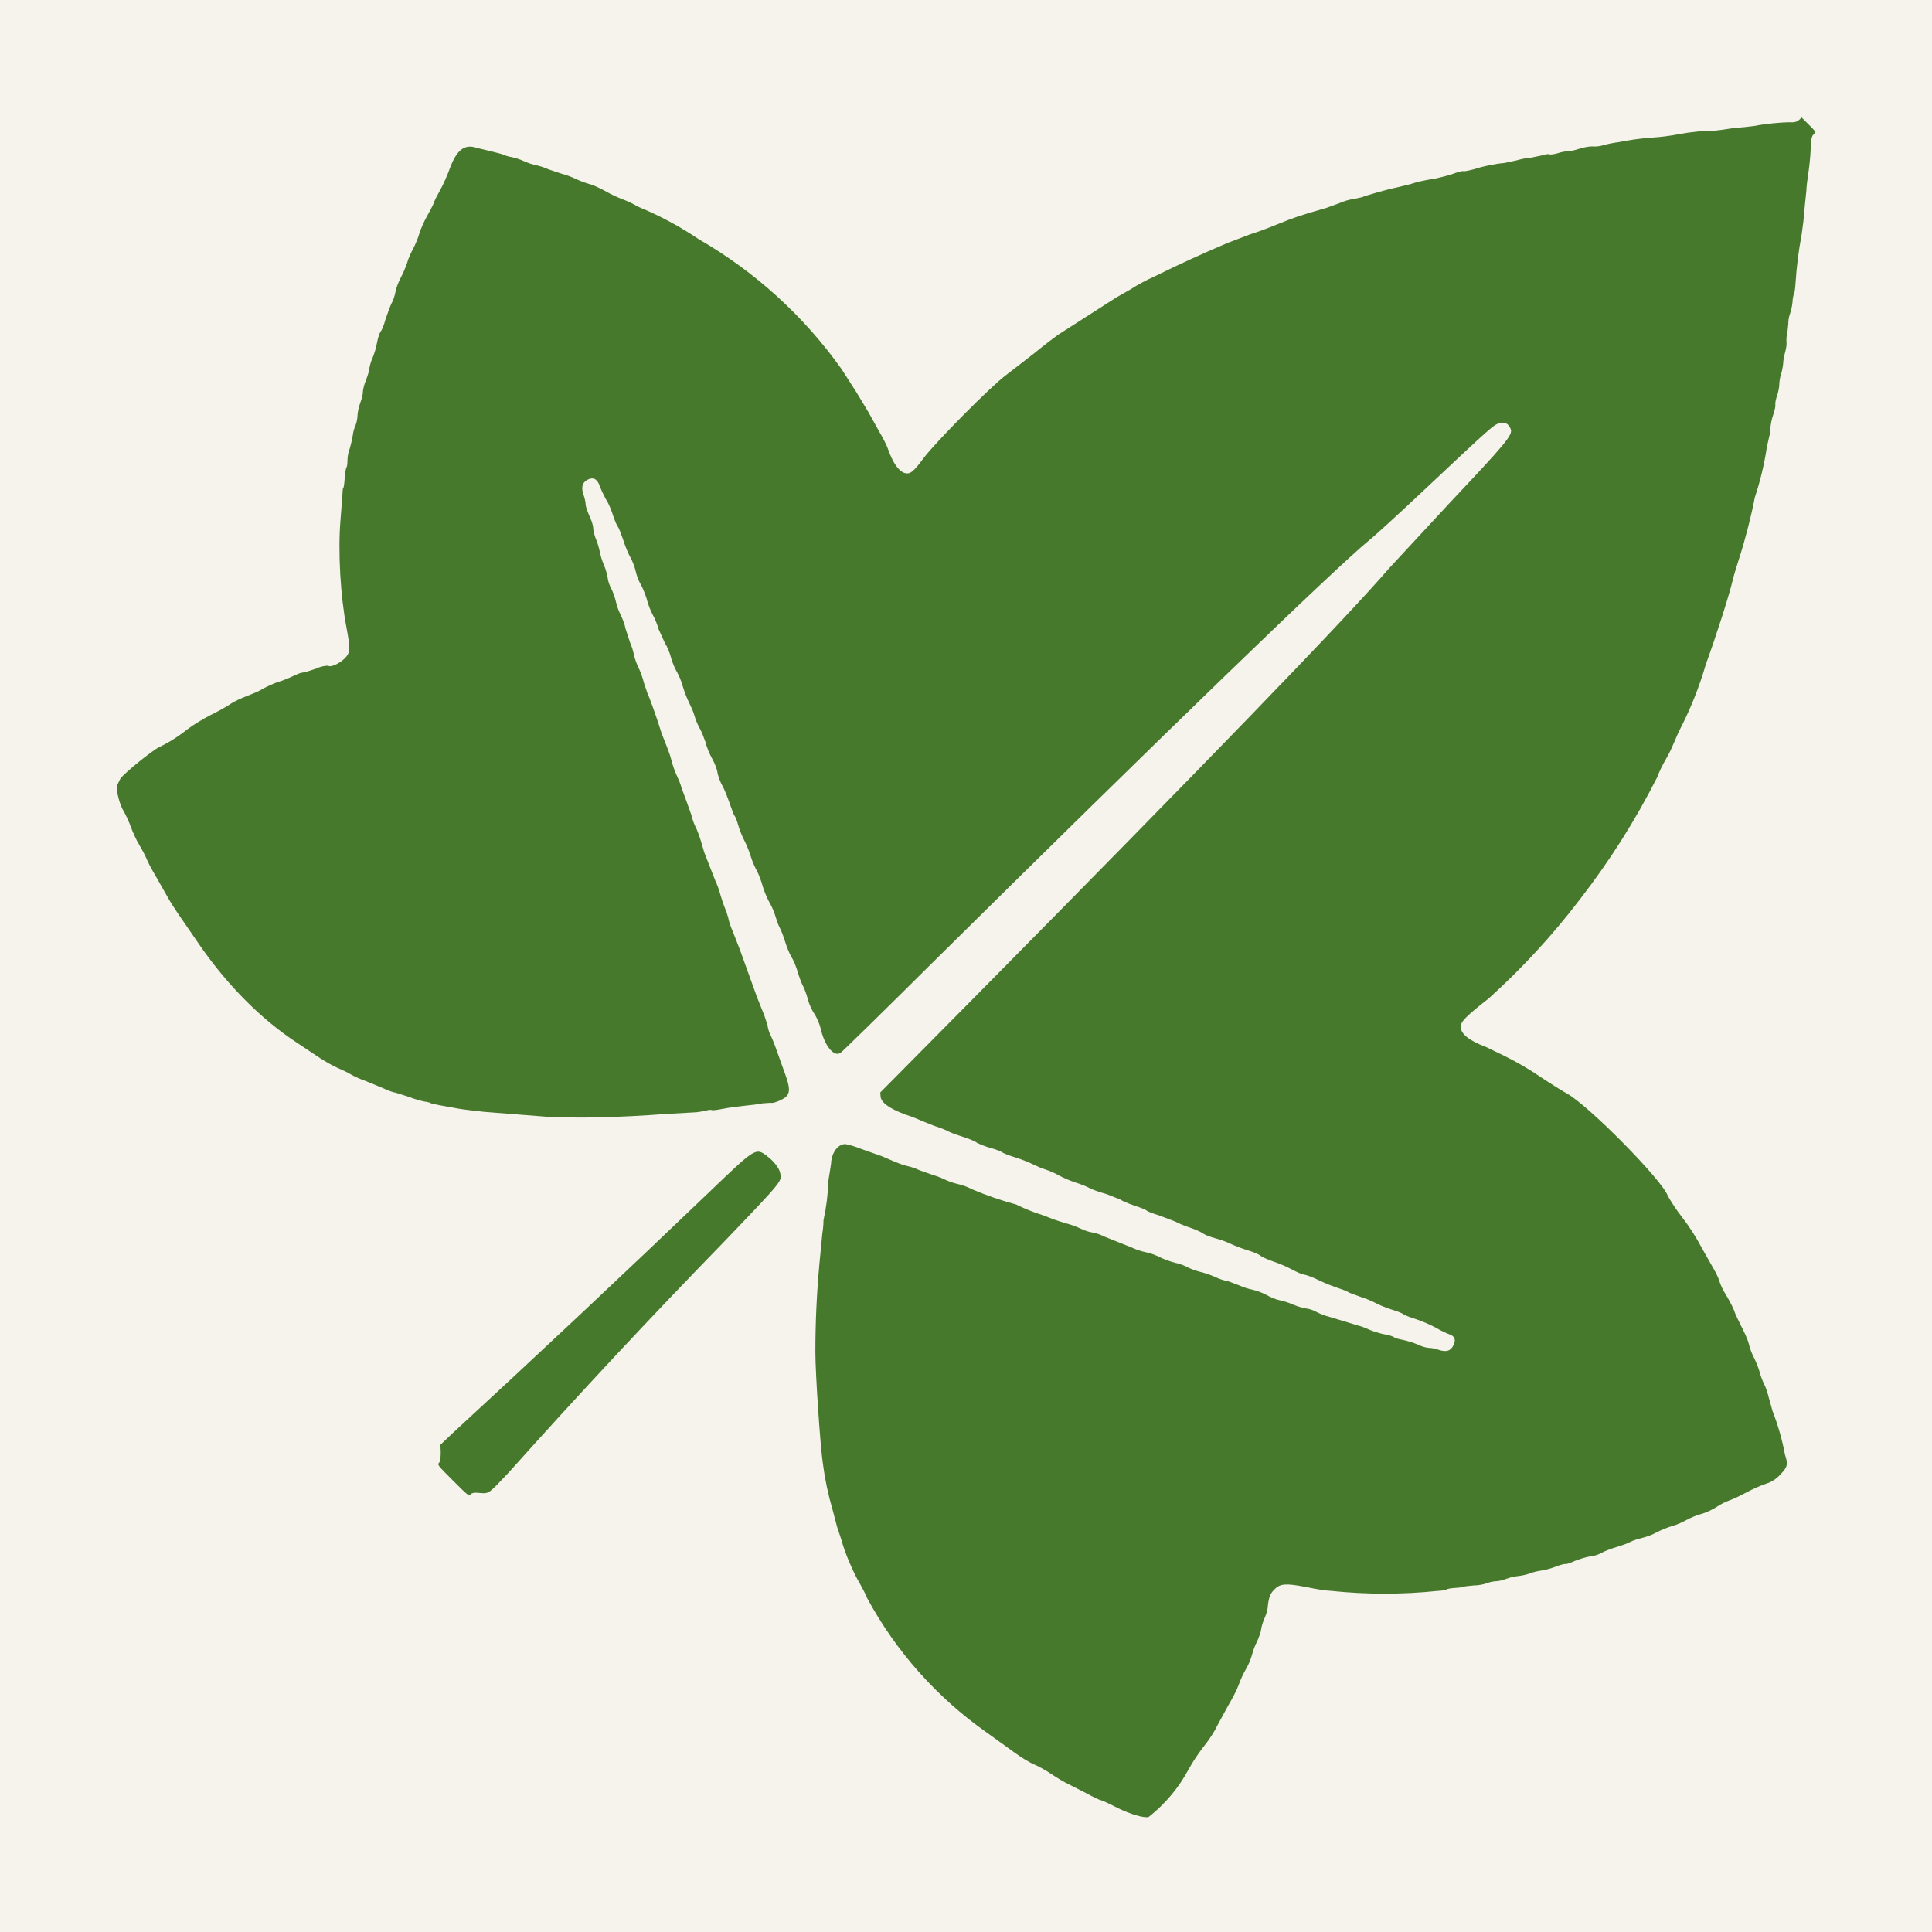
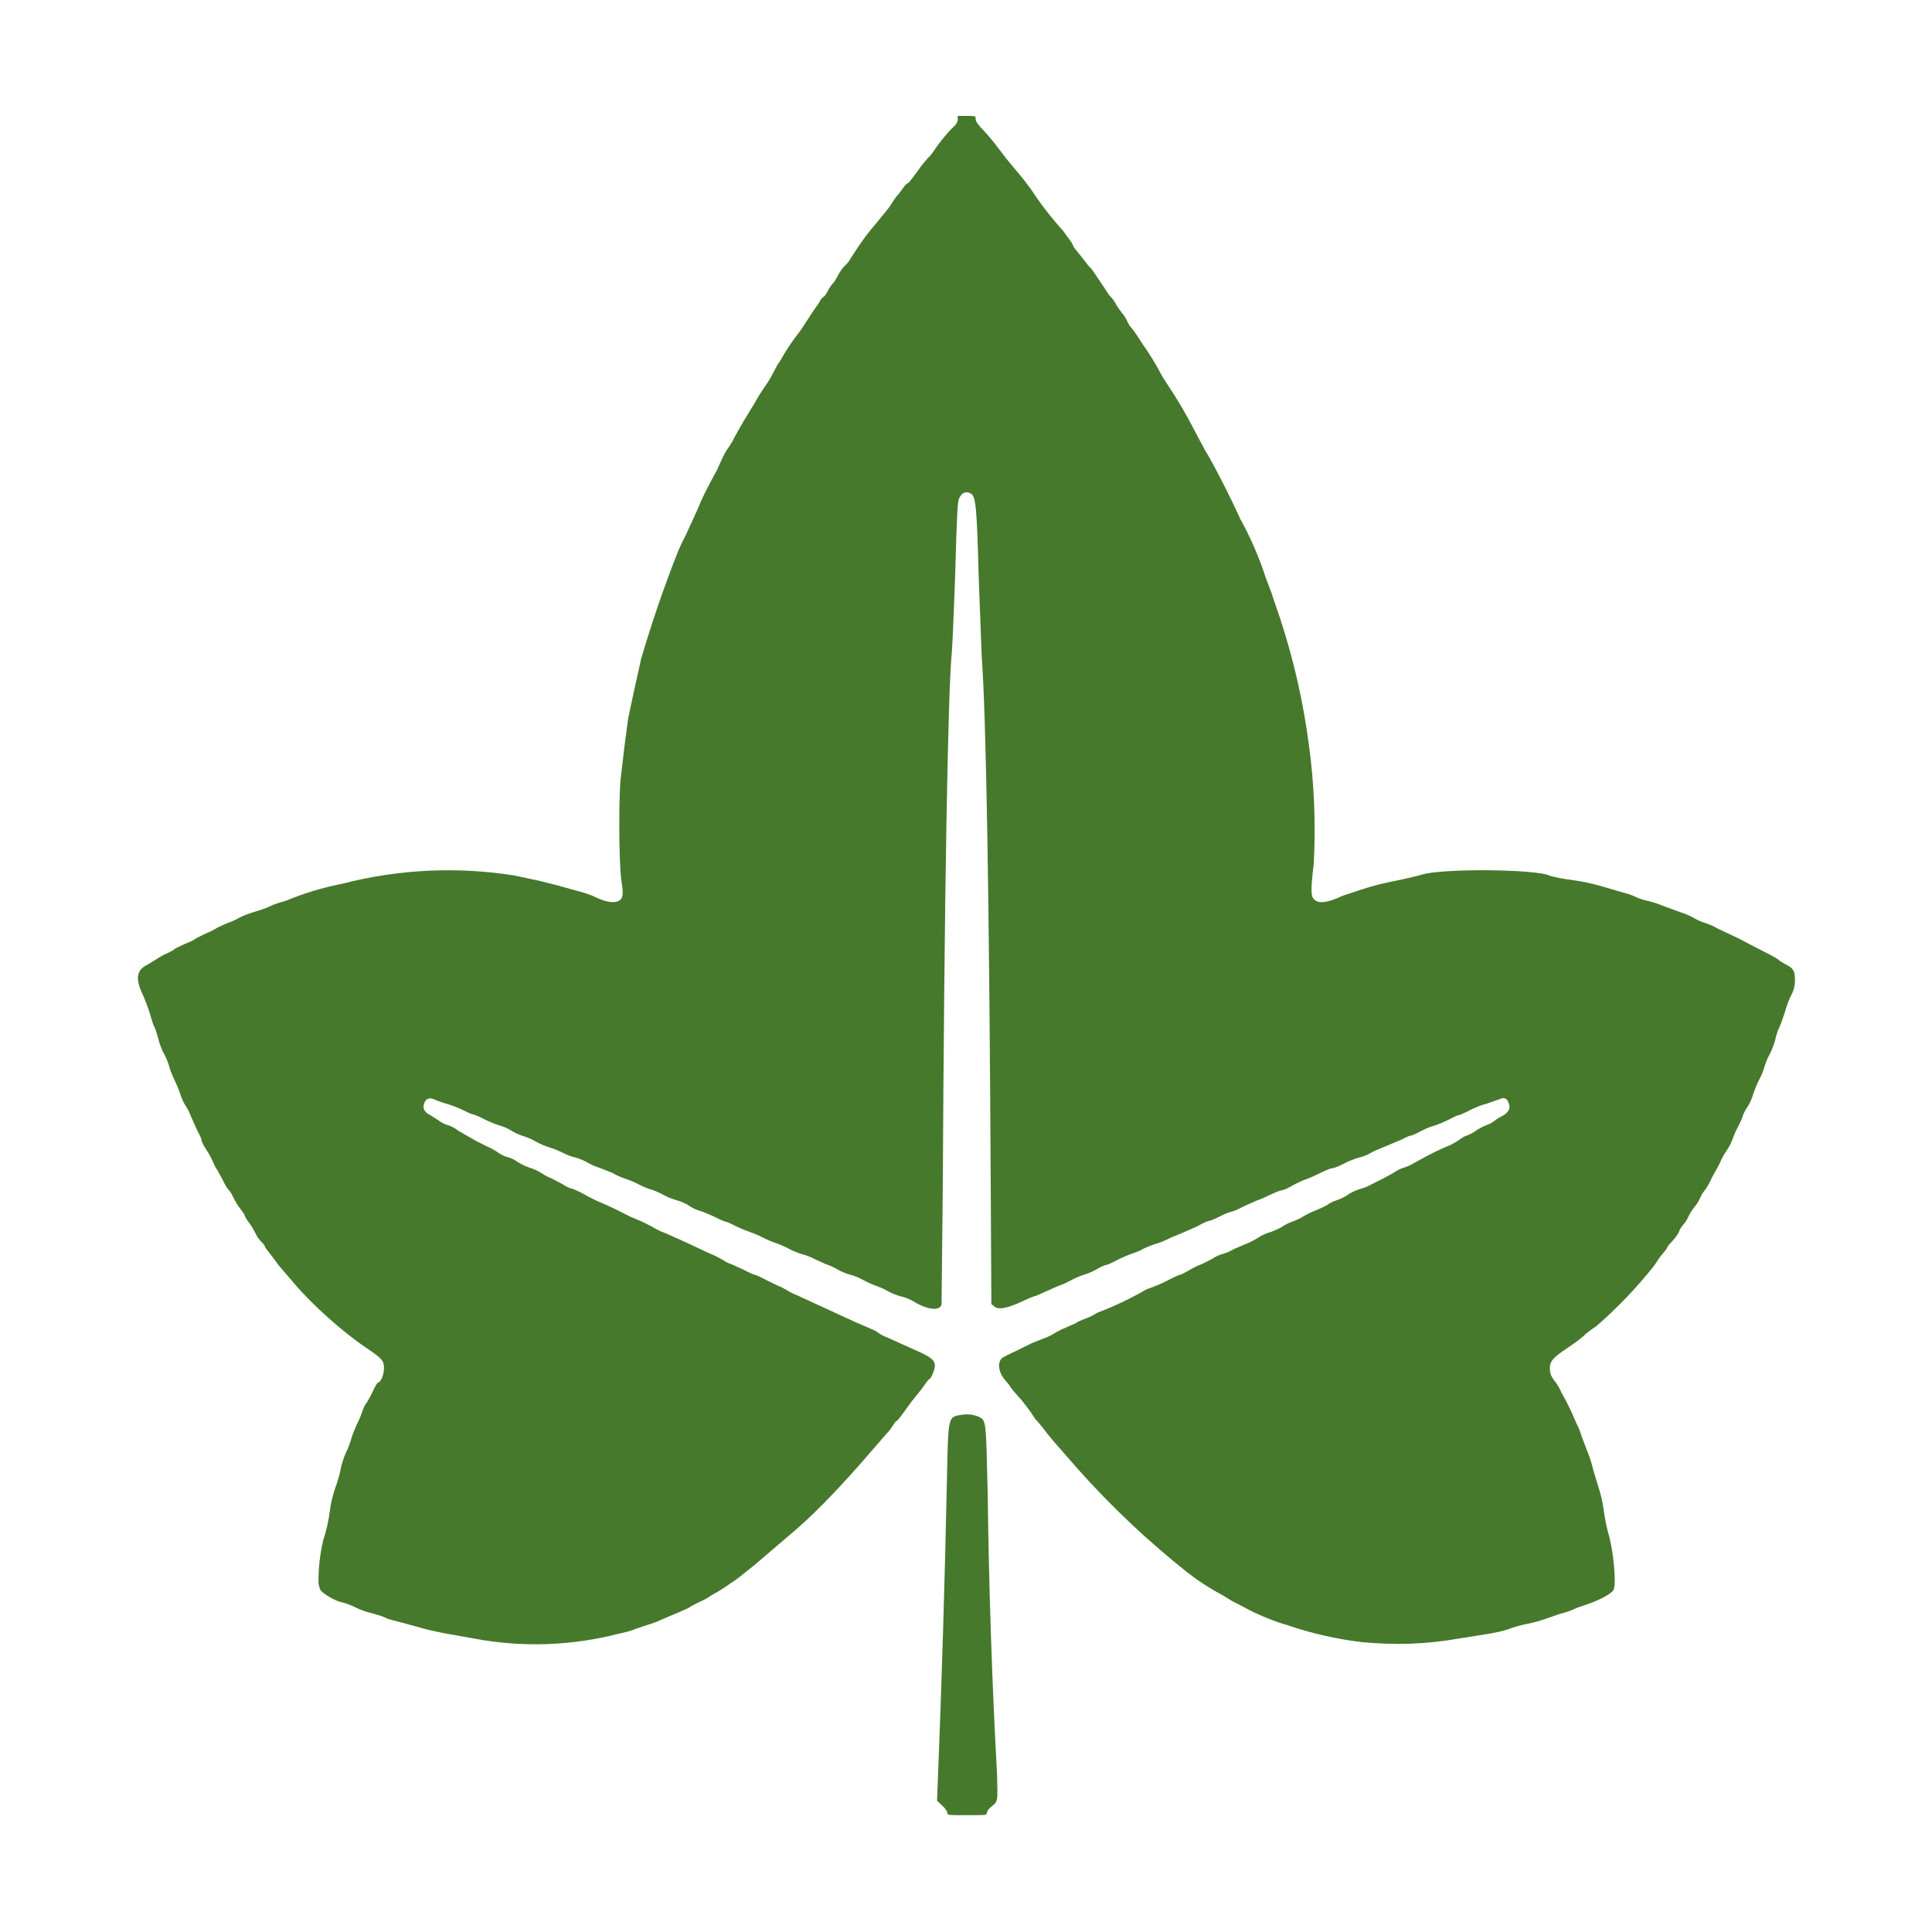
<svg xmlns="http://www.w3.org/2000/svg" viewBox="0 0 64 64">
-   <path fill="#f6f2ec" d="M0 0h64v64H0z" />
-   <path fill="#46792c" fill-rule="evenodd" d="M59.6 3.97q-.1.1-.33.08c-.24 0-.8.05-1.14.12l-.34.04-.35.03c-.62.1-.84.11-.86.09l-.28.02-.35.04-.31.05a7 7 0 0 1-.95.12 9 9 0 0 0-1.08.15c-.17.02-.4.07-.5.1-.11.04-.27.05-.37.04-.09 0-.29.03-.43.08s-.32.08-.37.08c-.06 0-.2.02-.32.06-.13.04-.26.06-.3.04q-.06-.02-.25.04l-.39.08c-.1 0-.3.04-.43.08l-.42.09c-.27.02-.68.1-.98.2-.15.04-.31.08-.37.07s-.22.04-.38.1c-.15.05-.4.11-.53.14-.48.08-.6.11-.85.19l-.45.11c-.27.05-1.11.29-1.14.32l-.28.06c-.15.02-.36.08-.48.14l-.44.16c-.82.23-1.1.33-1.54.51-.27.11-.7.28-.97.36l-.76.29a46 46 0 0 0-2.4 1.1c-.25.11-.61.3-.8.43l-.49.28-1.92 1.23c-.1.07-.47.35-.8.62l-.93.72c-.5.37-2.32 2.21-2.72 2.74-.34.46-.45.55-.63.5q-.31-.1-.56-.81c-.03-.1-.17-.37-.3-.59l-.35-.63-.38-.63-.5-.78a15 15 0 0 0-4.74-4.31 11 11 0 0 0-2-1.07 3 3 0 0 0-.52-.25 4 4 0 0 1-.55-.26c-.18-.1-.4-.2-.5-.23a3 3 0 0 1-.51-.19 3 3 0 0 0-.47-.17l-.42-.14a2 2 0 0 0-.38-.13 2 2 0 0 1-.43-.14 2 2 0 0 0-.43-.14c-.05 0-.2-.05-.32-.1l-.39-.1-.42-.1c-.41-.14-.67.06-.9.68-.07.2-.21.52-.31.7s-.2.37-.22.44-.13.27-.23.45-.21.43-.25.57-.13.36-.2.49-.17.34-.2.47c-.04.12-.13.34-.21.49s-.16.36-.18.48-.08.3-.13.38c-.05.1-.13.33-.2.53-.05.19-.13.38-.16.4-.03.04-.09.2-.12.37s-.1.4-.15.51-.09.25-.1.32c0 .06-.05.25-.12.42s-.1.34-.1.4-.03.2-.08.33-.1.34-.1.48a1 1 0 0 1-.07.3 1 1 0 0 0-.08.29c-.02.14-.07.34-.1.45-.05.11-.08.29-.08.4q0 .17-.03.23c-.02.02-.05.17-.06.34s-.03.31-.04.33q-.03.03-.03.14l-.07.93c-.09 1.05 0 2.55.2 3.58.13.71.13.82-.07 1.02-.18.17-.47.3-.54.23a1 1 0 0 0-.4.1c-.2.07-.4.13-.45.13s-.2.06-.32.12c-.13.06-.36.16-.52.2-.16.06-.37.16-.48.22-.1.07-.35.17-.53.24s-.43.18-.55.27c-.12.08-.42.25-.65.36-.23.12-.57.32-.75.46q-.48.38-.95.6c-.24.12-1.13.84-1.28 1.04l-.12.24c-.02.18.1.64.22.83.07.12.18.35.24.52s.18.44.28.6c.1.17.21.38.25.48s.18.37.32.6l.38.67c.07.13.27.44.43.67l.66.96c.91 1.3 2 2.4 3.17 3.17l.78.52c.17.11.43.26.57.32s.34.15.45.22c.1.06.34.17.52.23l.58.24c.14.07.32.13.4.14l.44.14c.17.07.4.13.5.15q.17.02.22.06l.27.06.45.08c.2.04.3.06 1.03.14l2.04.16c1 .06 2.43.03 4-.09l.9-.05c.1 0 .28-.03.38-.05q.17-.05.22-.03c.01.02.18 0 .38-.04s.52-.08.71-.1c.2-.02.46-.05.6-.08l.28-.02c.04.04.4-.1.5-.2.13-.13.13-.3-.02-.72l-.28-.78c-.07-.21-.17-.45-.21-.53s-.1-.23-.1-.33l-.11-.33-.24-.6-.57-1.58-.25-.64a2 2 0 0 1-.14-.43l-.07-.23c-.02-.02-.1-.24-.18-.5a3 3 0 0 0-.18-.5l-.18-.46-.18-.46-.1-.34c-.05-.17-.13-.4-.2-.53a2 2 0 0 1-.13-.38l-.16-.45-.17-.46c-.02-.1-.1-.28-.16-.41a3 3 0 0 1-.17-.49c-.03-.13-.1-.32-.14-.42l-.18-.46c-.2-.64-.43-1.26-.46-1.3l-.12-.35a3 3 0 0 0-.2-.56c-.06-.12-.12-.3-.14-.4a2 2 0 0 0-.13-.41l-.15-.46c-.02-.13-.1-.33-.16-.45a2 2 0 0 1-.16-.45 2 2 0 0 0-.14-.4c-.06-.1-.12-.27-.13-.38a2 2 0 0 0-.13-.44 2 2 0 0 1-.13-.42c-.02-.1-.07-.28-.12-.4s-.1-.3-.1-.38c0-.1-.06-.28-.13-.42-.06-.14-.12-.3-.12-.37s-.03-.21-.07-.32q-.12-.34.1-.48.3-.18.43.17c.03.1.13.3.2.44.1.14.2.4.25.56.06.18.13.34.16.37.03.04.1.22.17.42.06.2.17.47.24.59s.15.33.18.47.1.32.16.42.15.32.2.48c.04.17.13.4.2.53.07.12.16.34.2.49l.21.46c.07.1.16.32.2.48s.14.38.2.48.14.3.18.44.13.39.2.53.16.34.19.45.1.3.17.42.15.33.2.47c.03.14.13.39.22.55s.17.37.18.48c.02.1.09.3.16.42s.17.38.24.58.14.39.16.41c.03.03.08.16.12.3.04.15.14.4.22.55s.17.4.21.53.13.34.2.46c.06.12.14.33.18.48s.13.36.2.5c.08.13.18.35.22.49.04.13.1.32.15.4.05.1.13.3.18.47s.14.38.2.49c.07.1.16.32.21.49s.12.37.17.46.13.3.17.46.15.4.23.5c.07.12.16.32.19.45.13.59.44.97.66.83.05-.03 1.42-1.37 3.05-2.99 7.7-7.62 13.34-13.07 14.45-13.98.18-.14 1.01-.9 1.86-1.7 2.23-2.1 2.25-2.1 2.43-2.18q.31-.11.42.2c.05.19-.17.46-2 2.4l-2.02 2.18c-1.5 1.74-6.19 6.58-13.89 14.37l-2.98 3.01.01.13q.02.3.82.6c.26.08.5.19.57.22l.4.16c.17.05.39.14.48.19.1.05.3.12.46.17s.38.13.47.2c.1.05.32.14.49.18.17.05.32.11.35.14.03.02.22.1.42.16s.47.17.59.23.3.14.41.17c.12.04.32.12.45.2a4 4 0 0 0 .54.23c.17.05.39.14.48.19s.35.14.57.2l.45.18c.03.03.23.12.44.19s.4.14.42.17c.03.03.21.1.41.16l.53.2c.09.05.3.14.48.2s.37.14.45.2c.07.05.26.12.41.16.16.04.38.12.5.18.13.06.38.16.58.22s.38.14.42.18.25.13.45.2a4 4 0 0 1 .6.26c.13.07.3.15.38.16s.32.1.52.2.5.21.65.26.3.11.33.14l.35.13c.17.05.41.15.54.22s.38.17.55.22c.16.05.32.11.35.14s.21.1.4.16.5.19.68.29c.17.1.38.2.45.22q.27.09.14.36c-.1.2-.24.24-.51.15a1 1 0 0 0-.32-.06 1 1 0 0 1-.33-.1 3 3 0 0 0-.5-.16c-.16-.03-.3-.07-.32-.1a1 1 0 0 0-.32-.09 3 3 0 0 1-.51-.16 2 2 0 0 0-.39-.14l-.42-.13-.5-.15a2 2 0 0 1-.4-.15 1 1 0 0 0-.39-.13 2 2 0 0 1-.44-.14c-.12-.05-.31-.11-.42-.13s-.3-.1-.44-.18a2 2 0 0 0-.46-.17 2 2 0 0 1-.43-.14l-.37-.14c-.1-.01-.29-.07-.43-.14a3 3 0 0 0-.5-.17c-.12-.03-.32-.1-.43-.16s-.29-.12-.4-.14a3 3 0 0 1-.47-.17 2 2 0 0 0-.5-.18 2 2 0 0 1-.45-.15l-.45-.18-.45-.18c-.12-.06-.3-.13-.4-.14s-.28-.07-.4-.13a3 3 0 0 0-.54-.19l-.34-.11-.36-.14a6 6 0 0 1-.9-.36 11 11 0 0 1-1.45-.5 2 2 0 0 0-.49-.18 2 2 0 0 1-.45-.16c-.12-.06-.3-.12-.4-.15l-.4-.14a2 2 0 0 0-.44-.15c-.13-.03-.3-.1-.4-.14l-.42-.18-.68-.24a3 3 0 0 0-.52-.16c-.25-.01-.47.29-.48.65l-.04.26-.05.31a7 7 0 0 1-.16 1.3c0 .01 0 .21-.04.45l-.1 1.04a32 32 0 0 0-.13 2.88c0 .71.16 3.1.25 3.7a10 10 0 0 0 .32 1.52l.15.57.15.45c.1.4.41 1.11.6 1.42.1.19.22.4.24.48a13 13 0 0 0 3.95 4.45l.93.67c.23.17.53.35.66.4.14.06.4.2.57.32.18.12.43.27.56.33l.61.31c.2.11.42.22.49.23.06.02.3.13.53.25.43.21.87.34 1.03.3a5 5 0 0 0 1.33-1.59 6 6 0 0 1 .5-.75c.16-.2.36-.5.44-.68l.37-.68c.12-.2.28-.5.34-.67s.17-.41.25-.54.16-.34.19-.45c.03-.12.1-.32.17-.45.06-.13.13-.32.14-.42s.07-.27.12-.38.1-.28.1-.4c.04-.3.08-.4.24-.55.17-.17.38-.18.96-.07.5.1.7.13.9.14a17 17 0 0 0 3.53 0 1 1 0 0 0 .3-.05c.01-.02.15-.04.3-.05s.29-.03.3-.05l.28-.03c.14 0 .33-.03.43-.07s.24-.07.32-.07.24-.04.34-.08.27-.08.38-.09.3-.05.4-.09.27-.08.36-.09.3-.06.46-.12c.17-.07.33-.11.36-.1s.17-.04.3-.1c.15-.06.37-.13.5-.15a1 1 0 0 0 .41-.13c.1-.05.3-.13.47-.18s.37-.12.46-.17.26-.1.38-.13.34-.1.48-.18c.15-.08.39-.18.54-.22s.36-.14.47-.2.33-.16.49-.2.4-.16.52-.24c.13-.09.3-.17.39-.2s.34-.14.56-.26a5 5 0 0 1 .67-.3 1 1 0 0 0 .47-.3c.24-.24.27-.34.16-.66a8 8 0 0 0-.41-1.44l-.14-.5a2 2 0 0 0-.14-.4 2 2 0 0 1-.15-.4c-.02-.08-.1-.3-.18-.46a2 2 0 0 1-.17-.44c-.01-.08-.1-.3-.2-.5s-.25-.49-.3-.65c-.07-.17-.2-.4-.28-.53a2 2 0 0 1-.2-.42c-.03-.11-.12-.3-.2-.43l-.38-.67a7 7 0 0 0-.66-1.03 6 6 0 0 1-.47-.7c-.16-.5-2.62-3-3.35-3.4-.13-.07-.5-.3-.83-.52a10 10 0 0 0-1.27-.74l-.58-.28q-.85-.32-.83-.68c0-.16.19-.35.93-.93a24 24 0 0 0 3.01-3.27 25 25 0 0 0 2.57-4.06c.06-.17.18-.41.25-.53s.17-.3.22-.42l.24-.55a12 12 0 0 0 .9-2.24c.33-.9.77-2.28.88-2.75.02-.11.13-.46.23-.78.18-.55.4-1.4.51-1.99a10 10 0 0 0 .4-1.67l.08-.36q.05-.14.04-.28c0-.07.03-.25.08-.4.05-.14.09-.3.08-.36s.02-.2.06-.31c.04-.12.07-.28.07-.35 0-.08.02-.22.05-.33.04-.1.07-.28.08-.38 0-.11.04-.28.07-.39s.05-.25.04-.32a1 1 0 0 1 .03-.32l.03-.28a1 1 0 0 1 .04-.29c.04-.1.09-.3.1-.44a1 1 0 0 1 .05-.28c.02-.02.04-.18.05-.35a13 13 0 0 1 .2-1.59l.06-.45.05-.54.05-.49c0-.1.03-.35.06-.54s.07-.55.08-.8q0-.44.1-.51c.08-.08.07-.09-.16-.32l-.24-.24zM25.42 38.3c-.4-.29-.37-.3-2.02 1.28a601 601 0 0 1-8.41 7.9l-.4.38.01.26c0 .15-.02.29-.05.33-.07.07-.06.08.45.59.5.5.52.52.59.46.03-.04.13-.06.22-.05.4.03.32.09 1.04-.67A247 247 0 0 1 24 41.12c1.97-2.06 1.91-1.99 1.84-2.28-.03-.15-.23-.4-.43-.54" />
+   <path fill="#46792c" fill-rule="evenodd" d="M31.73 3.95q0 .12-.15.26c-.16.14-.47.52-.64.78-.06.08-.14.2-.2.24l-.2.24c-.32.44-.44.6-.47.6q-.05.01-.17.18c-.07.1-.16.22-.2.25l-.15.22c-.1.17-.2.28-.52.67a8 8 0 0 0-.59.77l-.25.38a1 1 0 0 1-.2.26c-.06.05-.17.2-.23.32s-.14.25-.18.28a1 1 0 0 0-.16.24c-.05.1-.12.2-.15.2q-.07.04-.14.19l-.2.29-.21.32-.21.32a7 7 0 0 0-.68 1.02c-.04.03-.11.16-.18.3s-.17.32-.24.42c-.24.35-.3.45-.41.65l-.22.36c-.13.2-.51.87-.51.9l-.14.22c-.08.1-.17.28-.22.39l-.17.37c-.36.66-.48.9-.64 1.3l-.38.83c-.11.21-.25.5-.3.65a41 41 0 0 0-1.18 3.45l-.21.94-.22 1.03-.12.9-.12 1.02c-.08.55-.07 2.85.01 3.43.08.5.06.62-.08.7q-.26.14-.86-.16a4 4 0 0 0-.56-.18l-.61-.17-.64-.16-.8-.17a14 14 0 0 0-5.67.27 10 10 0 0 0-1.92.58c-.16.04-.38.11-.49.17-.1.05-.33.13-.5.18-.18.05-.38.13-.46.17s-.27.15-.44.2c-.16.07-.34.15-.4.19s-.2.11-.35.17l-.32.16c-.03.04-.2.12-.36.18-.16.07-.32.15-.35.18-.04.03-.16.1-.26.14s-.25.13-.32.18l-.33.2c-.34.17-.38.46-.13.98.08.18.19.47.24.64s.1.36.14.42c.03.05.09.24.14.42a2 2 0 0 0 .2.51c.06.11.14.31.17.44.04.13.12.32.17.42s.14.3.18.44.13.32.19.41.13.23.16.32l.2.45c.09.16.16.32.16.36s.07.18.15.3c.09.13.19.32.23.42q.07.17.14.26l.18.33c.07.15.15.29.19.32s.11.15.16.26c.05.1.15.28.23.37q.13.17.15.23c0 .02.06.13.13.22.08.1.17.26.22.36q.08.17.2.29.11.11.12.16.02.06.18.25l.18.24.07.1.54.63c.6.71 1.6 1.6 2.37 2.12.53.36.6.43.6.68 0 .22-.11.48-.2.48-.02 0-.1.14-.18.31s-.18.34-.2.37c-.04.03-.1.16-.14.28s-.12.32-.19.45c-.06.13-.14.33-.17.44s-.1.32-.18.47c-.07.16-.15.39-.17.52s-.1.42-.18.64-.16.55-.18.75q-.07.54-.22.98a6 6 0 0 0-.16 1.45q.04.17.07.22c.1.13.47.34.67.39.12.02.33.1.47.17s.4.17.56.2c.16.05.37.1.45.15s.35.11.58.17l.65.18c.13.04.45.11.7.16l1.01.18a11 11 0 0 0 4.78-.16c.19-.04.44-.1.56-.16l.42-.14c.1-.03.32-.1.47-.18l.52-.22.34-.15c.05-.04.22-.13.36-.2.15-.06.33-.16.4-.22l.18-.1.21-.13.34-.23c.15-.1.22-.16.72-.56l1.38-1.18c.67-.58 1.55-1.5 2.46-2.56l.52-.6c.07-.06.16-.19.21-.27q.08-.13.12-.15c.02 0 .12-.12.22-.26s.27-.38.38-.51.26-.32.33-.43q.12-.17.16-.19c.05 0 .18-.32.18-.43 0-.17-.1-.27-.46-.44l-1.13-.51a1 1 0 0 1-.27-.14c-.07-.06-.2-.12-.28-.15l-.51-.22-1.91-.88a2 2 0 0 1-.36-.18l-.18-.1c-.03 0-.23-.1-.43-.2-.21-.11-.4-.2-.43-.2s-.21-.08-.4-.18l-.4-.18q-.07-.01-.28-.14a3 3 0 0 0-.45-.22l-.32-.15-.38-.18-.4-.18-.36-.16a2 2 0 0 1-.41-.2l-.36-.18-.4-.17a13 13 0 0 0-1.1-.52l-.3-.15a3 3 0 0 0-.46-.23 1 1 0 0 1-.35-.16l-.34-.18a2 2 0 0 1-.38-.2c-.1-.06-.26-.14-.38-.17a2 2 0 0 1-.38-.18 1 1 0 0 0-.35-.17 1 1 0 0 1-.31-.15 2 2 0 0 0-.36-.2l-.34-.17-.32-.18-.31-.18a1 1 0 0 0-.34-.18 1 1 0 0 1-.31-.16l-.25-.16q-.29-.14-.23-.36.08-.3.37-.16c.08.04.27.1.4.14.15.04.38.13.52.2s.29.14.32.14.21.07.38.16c.16.08.4.18.51.21.13.03.3.11.41.18s.27.14.37.17.29.1.42.18.34.16.46.2c.11.03.31.11.43.17.13.07.31.14.42.16.1.03.3.1.43.18s.32.15.42.18l.4.16c.11.07.32.16.45.2s.31.12.4.17.25.12.37.16c.12.03.3.11.42.17.1.07.33.16.48.2s.34.13.42.19.23.13.35.16c.12.04.36.14.52.22s.33.15.36.15.15.06.27.12c.11.06.33.15.47.2.15.05.36.14.47.2s.3.14.4.17c.12.04.31.12.42.18.12.07.32.15.45.19.13.03.33.11.44.17l.35.16c.09.03.27.1.4.18s.33.15.43.18c.11.02.3.1.44.18.13.07.31.15.4.18s.27.1.4.18a2 2 0 0 0 .45.18c.12.02.3.1.4.16.45.28.88.33.93.1l.04-3.78c.05-9.6.17-16.55.3-17.82.02-.2.06-1.2.1-2.23.08-2.7.09-2.73.15-2.89q.14-.27.38-.14c.16.09.2.4.26 2.75l.1 2.64c.15 2.04.25 8 .3 17.71l.02 3.75.1.08q.18.17.88-.15c.21-.1.44-.2.49-.2l.36-.16.41-.18c.1-.03.27-.11.4-.18s.32-.15.42-.18.29-.1.42-.18c.14-.08.27-.14.3-.14.04 0 .2-.07.37-.16s.4-.19.51-.22c.11-.04.28-.1.37-.16.1-.05.27-.12.4-.16.12-.03.34-.12.49-.2l.41-.17.5-.22c.17-.1.35-.18.39-.18s.2-.07.38-.16a2 2 0 0 1 .38-.15c.03 0 .2-.07.36-.16l.45-.2c.1-.03.28-.11.42-.18.15-.07.33-.15.41-.16s.24-.09.36-.16.32-.16.43-.2c.12-.04.34-.14.5-.22s.33-.15.38-.15.23-.07.4-.16.42-.18.55-.21c.12-.03.27-.1.33-.14s.27-.13.45-.2l.57-.24c.13-.07.26-.13.3-.13s.17-.06.3-.13.35-.17.48-.2c.13-.04.34-.13.48-.2s.27-.14.3-.14c.04 0 .2-.07.36-.15.16-.09.43-.2.6-.24l.43-.15q.22-.11.3.14.1.25-.22.42c-.1.05-.21.12-.24.15a1 1 0 0 1-.27.15c-.12.04-.3.14-.41.22a1 1 0 0 1-.26.13c-.03 0-.15.07-.26.15s-.3.18-.42.22l-.33.15-.35.18-.4.22c-.1.06-.26.13-.35.15-.09.03-.23.1-.32.17l-.37.2-.34.17c-.09.05-.26.13-.4.16-.12.04-.3.12-.38.18-.09.07-.25.15-.36.18-.11.04-.26.1-.32.16-.07.04-.23.12-.36.17s-.32.14-.42.2c-.1.07-.26.14-.37.18s-.25.1-.33.16-.27.14-.4.19c-.15.04-.34.13-.44.2-.09.06-.26.15-.37.19l-.4.17c-.1.06-.27.14-.39.17s-.27.1-.34.16l-.34.17a3 3 0 0 0-.45.22q-.22.13-.28.14c-.02 0-.17.06-.32.14a5 5 0 0 1-.79.34 11 11 0 0 1-1.64.78c-.1.07-.27.15-.38.19s-.26.1-.34.16l-.34.15c-.1.04-.27.12-.37.19-.1.06-.25.13-.34.16l-.38.15-.57.28c-.2.09-.39.19-.43.22-.16.15-.11.48.1.72l.15.18c0 .01.07.12.17.23a6 6 0 0 1 .7.91c.02 0 .13.14.26.3.13.18.4.5.6.72l.55.63a29 29 0 0 0 3.64 3.43 8 8 0 0 0 1.15.74c.12.08.32.2.45.26l.38.2c.31.17.95.43 1.26.51a12 12 0 0 0 2.54.58c1.09.1 2.1.07 3.18-.12l1-.16c.25-.04.55-.11.67-.16s.37-.12.56-.16c.18-.03.43-.1.55-.14l.58-.2c.2-.05.4-.12.45-.15s.27-.11.49-.18c.4-.14.76-.34.83-.46.1-.2 0-1.28-.16-1.83-.06-.2-.13-.56-.16-.78a4 4 0 0 0-.15-.7l-.2-.66a4 4 0 0 0-.2-.63l-.19-.5a2 2 0 0 0-.16-.4l-.17-.39-.17-.35-.17-.31c-.04-.1-.12-.24-.18-.32-.16-.2-.2-.3-.2-.49 0-.21.12-.35.56-.64.37-.25.52-.37.65-.5.07-.05.2-.16.32-.23a15 15 0 0 0 1.9-1.98l.14-.2q.02-.05.16-.22c.09-.1.16-.2.16-.22q.01-.04.16-.2c.09-.09.19-.23.22-.3q.06-.16.16-.26a1 1 0 0 0 .16-.26c.04-.08.12-.22.19-.3.06-.07.15-.2.19-.3s.12-.22.17-.28.15-.23.21-.37q.12-.24.16-.29l.13-.25c.05-.13.15-.3.22-.4s.15-.25.18-.34.1-.27.17-.4.16-.31.18-.4c.03-.09.1-.23.17-.32.06-.09.14-.27.18-.42.05-.14.13-.35.2-.47.06-.12.14-.3.17-.42.03-.1.1-.3.18-.43.07-.14.15-.35.18-.48s.08-.3.12-.37.12-.3.19-.51c.06-.22.16-.49.23-.61a1 1 0 0 0 .11-.48c0-.3-.05-.39-.32-.52q-.15-.08-.23-.15c-.07-.06-.34-.2-.93-.5l-.4-.21-.34-.16-.34-.16a2 2 0 0 0-.4-.18 2 2 0 0 1-.39-.17 2 2 0 0 0-.44-.19l-.6-.22a3 3 0 0 0-.5-.16 2 2 0 0 1-.39-.13 2 2 0 0 0-.4-.14l-.65-.19a7 7 0 0 0-1.06-.23 5 5 0 0 1-.73-.14c-.42-.22-3.53-.25-4.23-.04-.13.04-.5.13-.84.2a9 9 0 0 0-1.27.33l-.54.18q-.73.35-.94.1c-.1-.1-.1-.33 0-1.17a21 21 0 0 0-.16-3.93 23 23 0 0 0-.94-4.15l-.17-.5-.13-.39-.19-.5a11 11 0 0 0-.85-1.96c-.35-.78-.94-1.92-1.17-2.28l-.34-.64a15 15 0 0 0-.92-1.56c-.07-.1-.18-.28-.24-.4a8 8 0 0 0-.56-.9l-.18-.28-.14-.2a1 1 0 0 1-.2-.3 1 1 0 0 0-.18-.27l-.16-.23a1 1 0 0 0-.18-.27 1 1 0 0 1-.17-.23l-.2-.3-.19-.28a1 1 0 0 0-.18-.22l-.17-.22-.16-.2-.16-.2c-.04-.1-.13-.25-.21-.34l-.15-.21a11 11 0 0 1-1.06-1.37l-.24-.32-.58-.7-.3-.39c-.1-.14-.3-.38-.45-.54q-.28-.28-.27-.39c0-.1 0-.1-.3-.1h-.3zm.1 42.92c-.42.07-.42.04-.46 2.07a533 533 0 0 1-.31 10.23l-.02.48.17.16q.16.15.17.24c0 .08.01.08.66.08.63 0 .65 0 .65-.08q.01-.07.1-.16c.28-.23.26-.15.24-1.08a219 219 0 0 1-.31-9.28c-.06-2.52-.05-2.45-.28-2.59a1 1 0 0 0-.6-.07" />
</svg>
